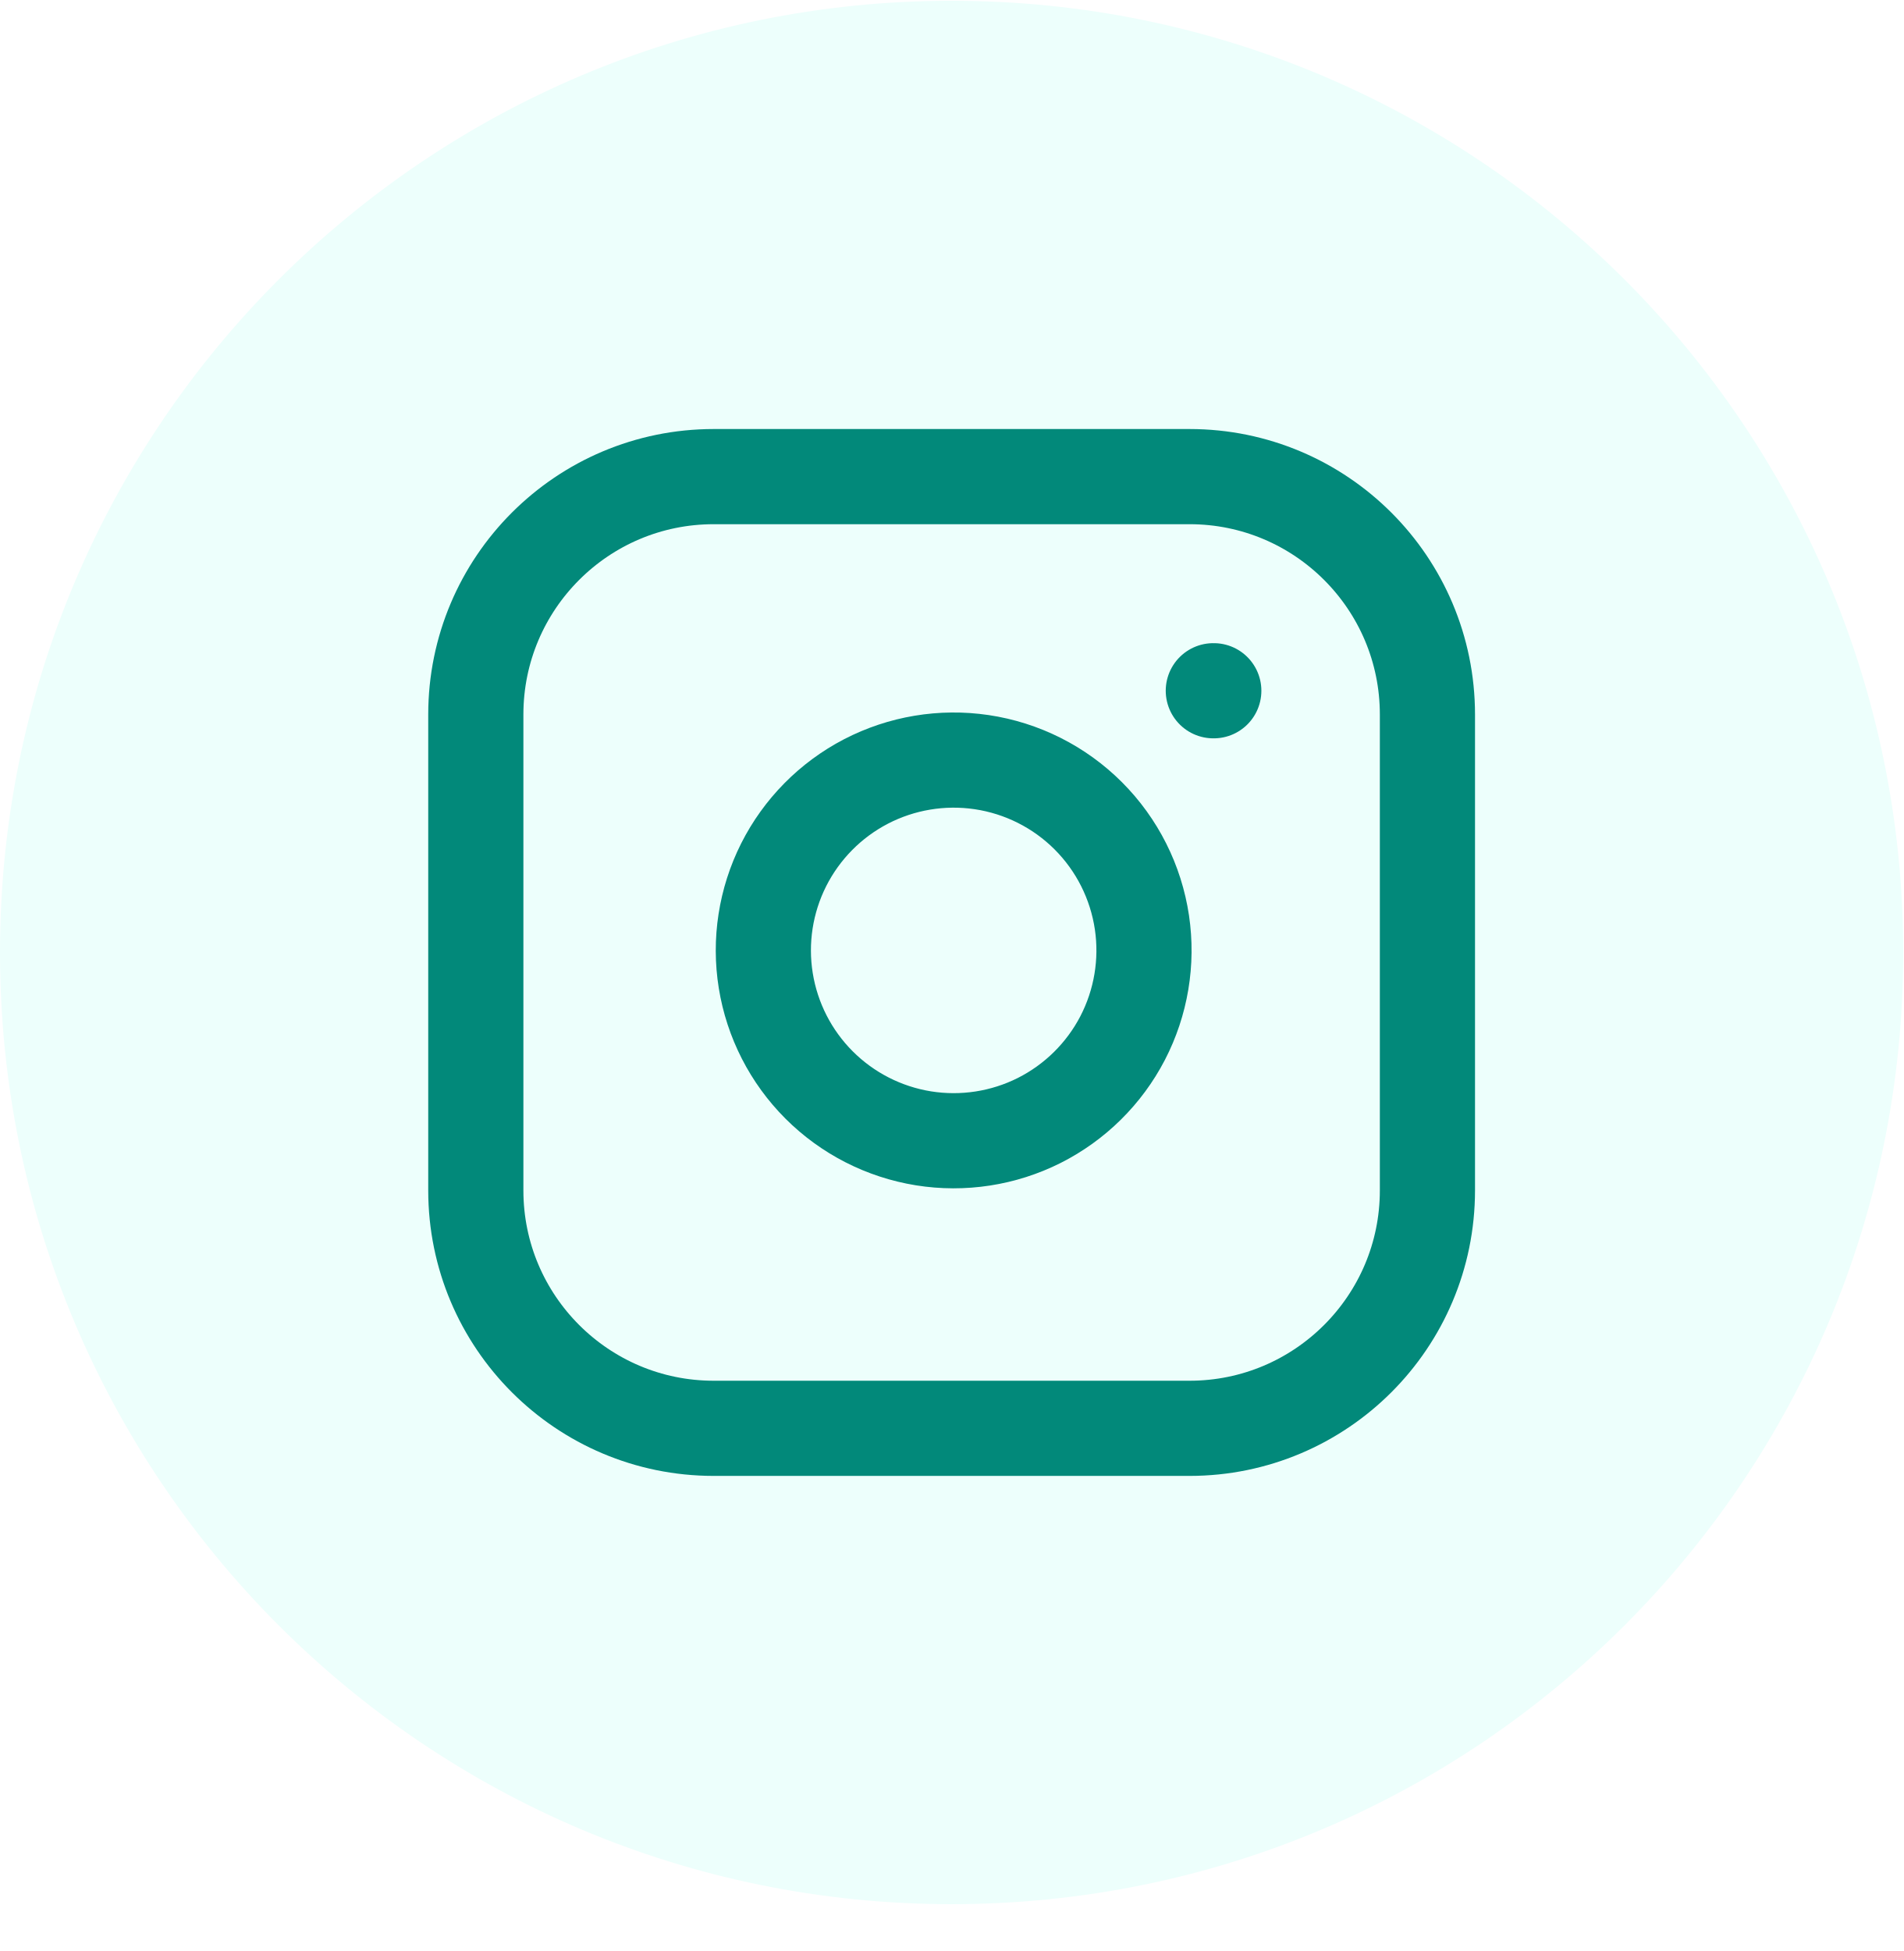
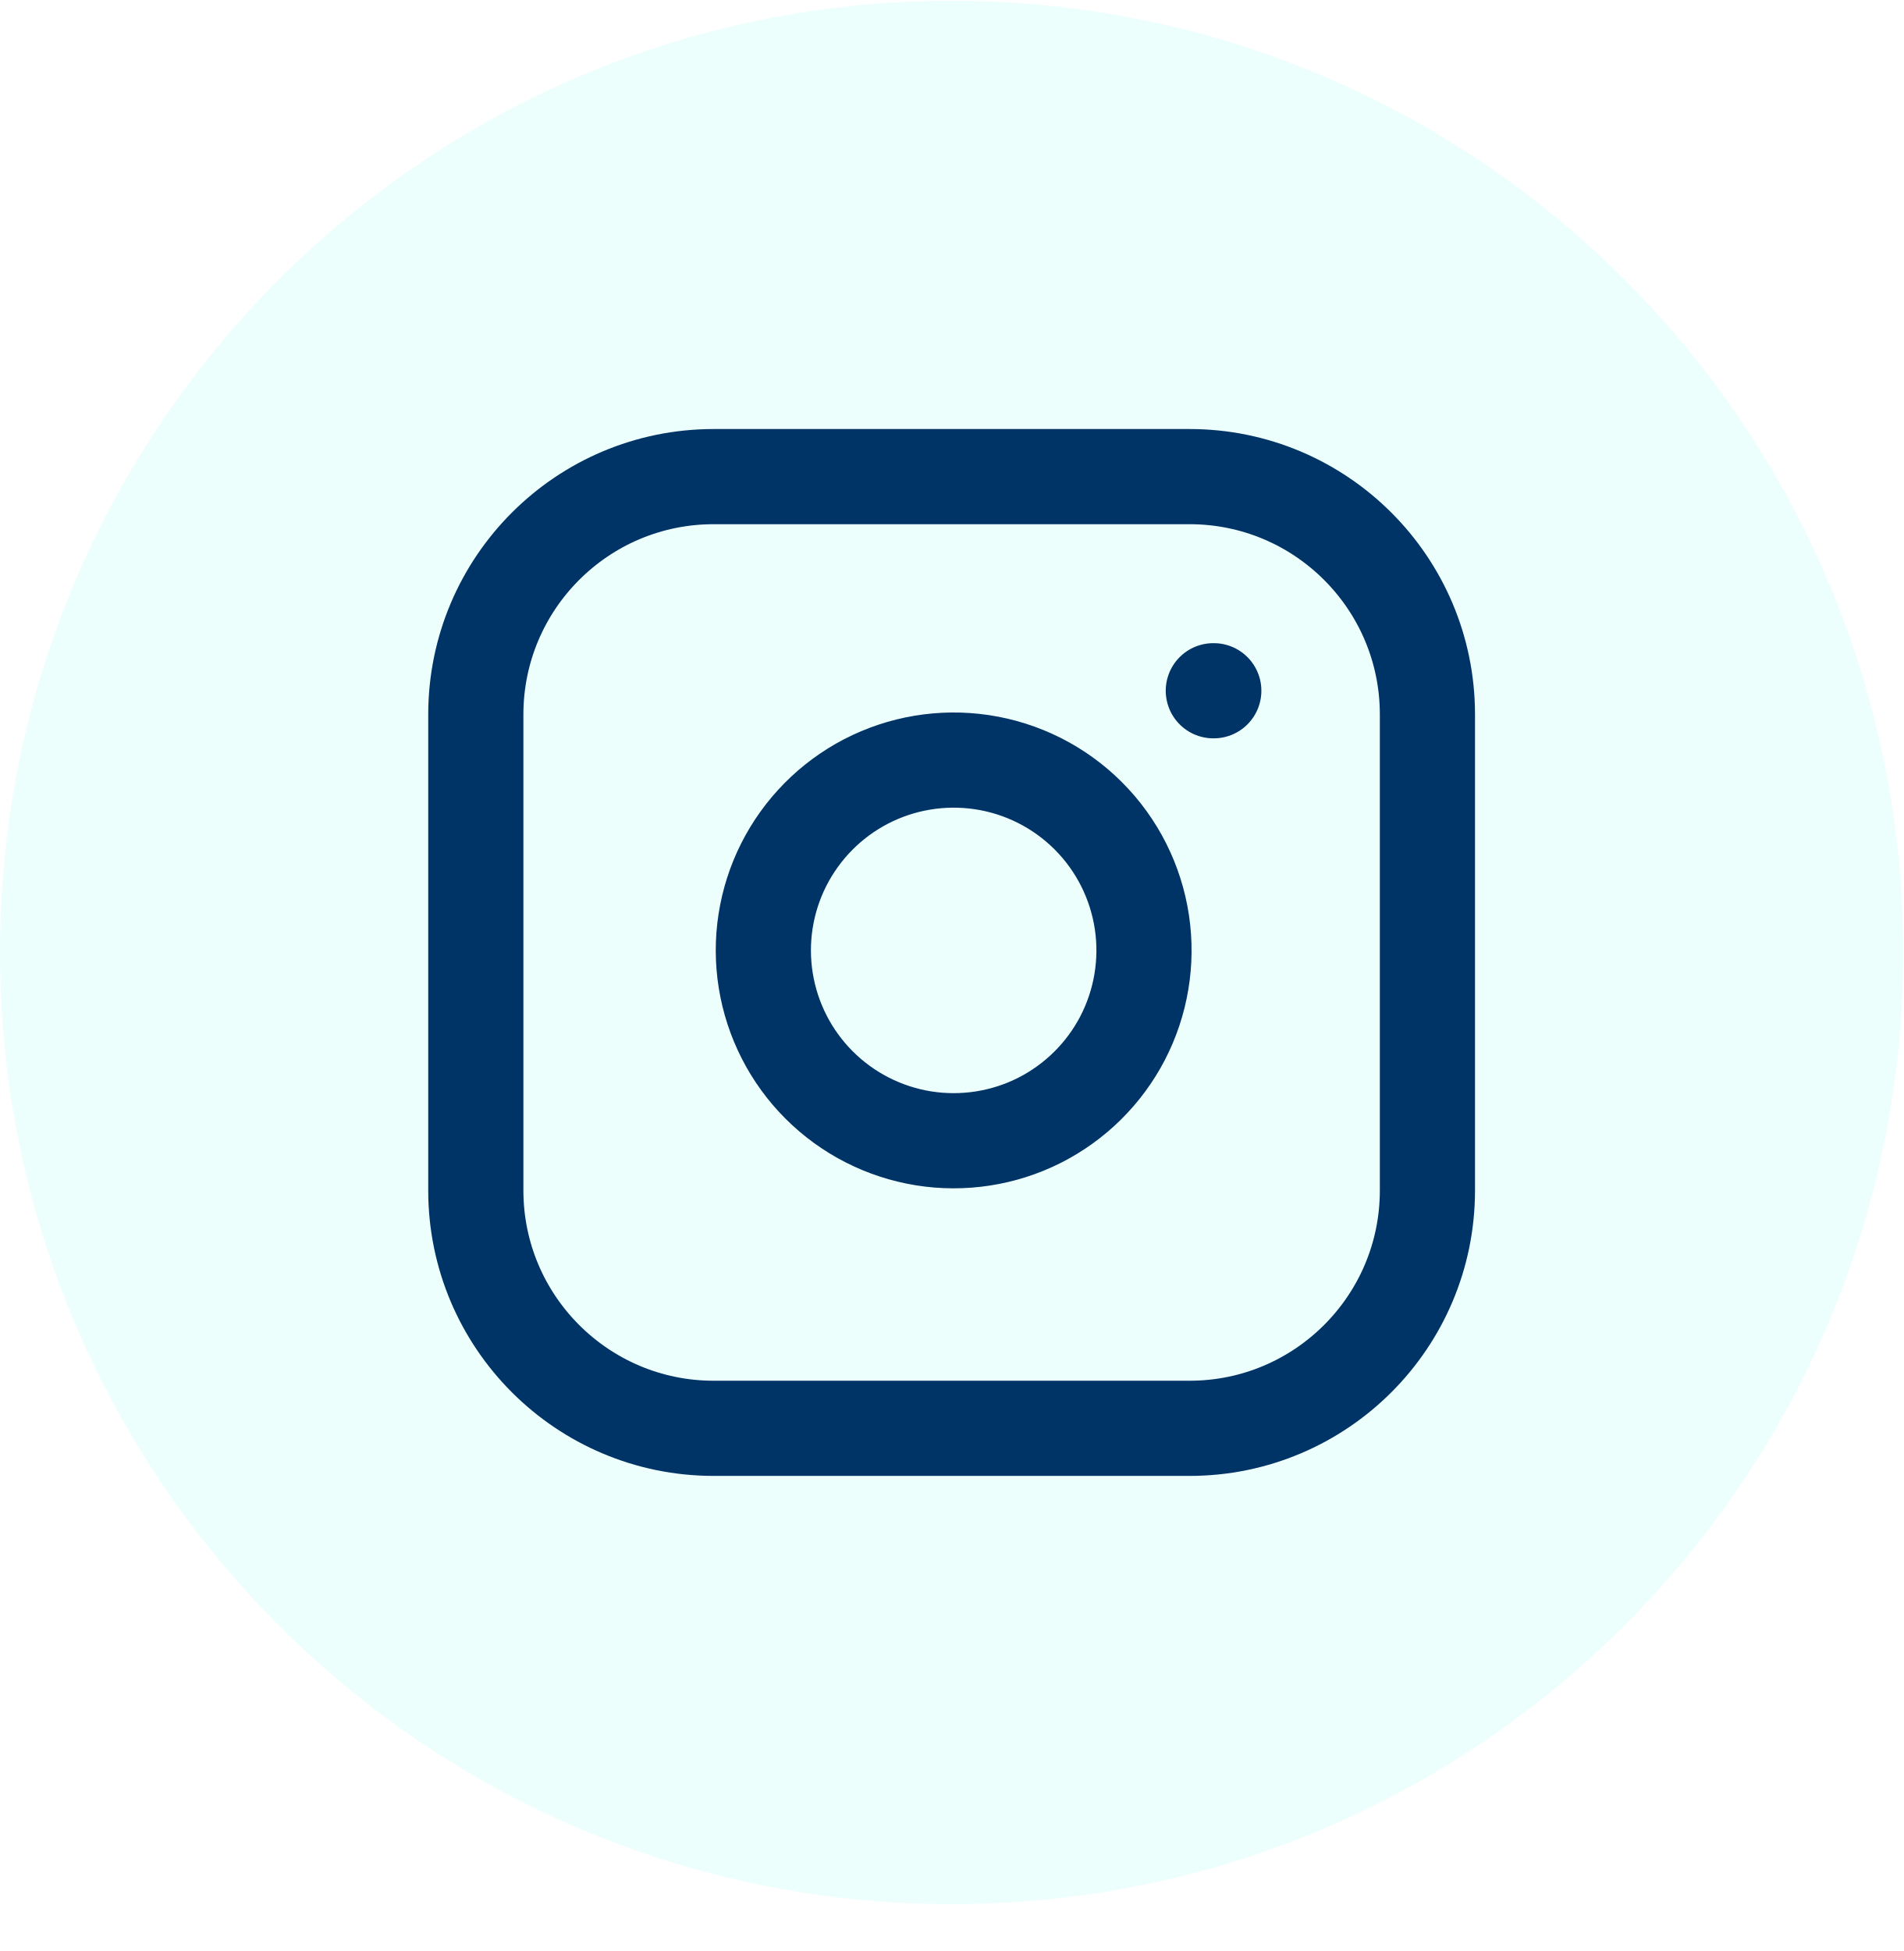
<svg xmlns="http://www.w3.org/2000/svg" width="40" height="41" viewBox="0 0 40 41" fill="none">
  <circle cx="20" cy="20.016" r="20" fill="#EDFFFC" />
-   <path d="M25 10.016H15C12.239 10.016 10 12.254 10 15.016V25.016C10 27.777 12.239 30.016 15 30.016H25C27.761 30.016 30 27.777 30 25.016V15.016C30 12.254 27.761 10.016 25 10.016Z" stroke="#02897A" stroke-width="2" stroke-linecap="round" stroke-linejoin="round" />
-   <path d="M24 19.386C24.123 20.218 23.981 21.068 23.594 21.815C23.206 22.562 22.593 23.167 21.842 23.546C21.09 23.924 20.238 24.055 19.408 23.922C18.577 23.788 17.81 23.396 17.215 22.801C16.62 22.206 16.228 21.439 16.094 20.608C15.96 19.777 16.092 18.926 16.47 18.174C16.849 17.423 17.454 16.81 18.201 16.422C18.948 16.035 19.798 15.893 20.63 16.016C21.479 16.142 22.265 16.537 22.872 17.144C23.479 17.751 23.874 18.537 24 19.386Z" stroke="#02897A" stroke-width="2" stroke-linecap="round" stroke-linejoin="round" />
-   <path d="M25.5 14.516H25.51" stroke="#02897A" stroke-width="2" stroke-linecap="round" stroke-linejoin="round" />
+   <path d="M25 10.016H15C12.239 10.016 10 12.254 10 15.016V25.016C10 27.777 12.239 30.016 15 30.016H25C27.761 30.016 30 27.777 30 25.016V15.016C30 12.254 27.761 10.016 25 10.016Z" stroke="#003366" stroke-width="2" stroke-linecap="round" stroke-linejoin="round" />
+   <path d="M24 19.386C24.123 20.218 23.981 21.068 23.594 21.815C23.206 22.562 22.593 23.167 21.842 23.546C21.09 23.924 20.238 24.055 19.408 23.922C18.577 23.788 17.81 23.396 17.215 22.801C16.62 22.206 16.228 21.439 16.094 20.608C15.96 19.777 16.092 18.926 16.47 18.174C16.849 17.423 17.454 16.81 18.201 16.422C18.948 16.035 19.798 15.893 20.63 16.016C21.479 16.142 22.265 16.537 22.872 17.144C23.479 17.751 23.874 18.537 24 19.386Z" stroke="#003366" stroke-width="2" stroke-linecap="round" stroke-linejoin="round" />
+   <path d="M25.5 14.516H25.51" stroke="#003366" stroke-width="2" stroke-linecap="round" stroke-linejoin="round" />
</svg>
